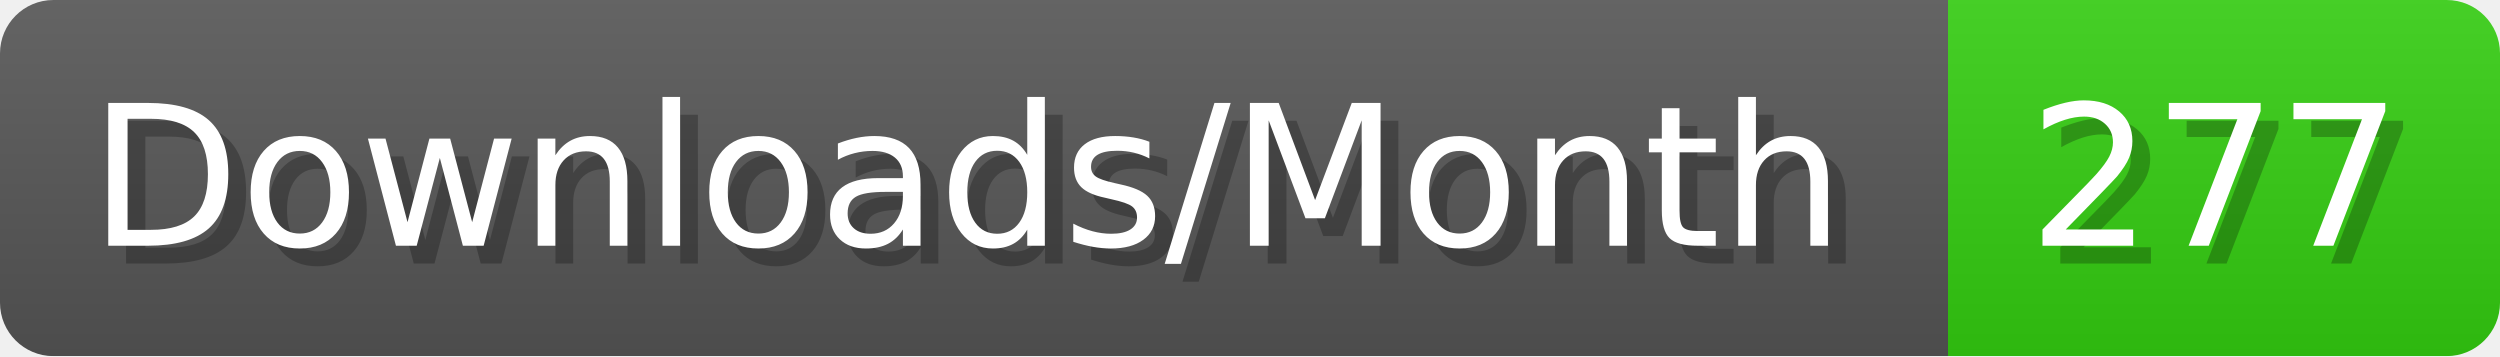
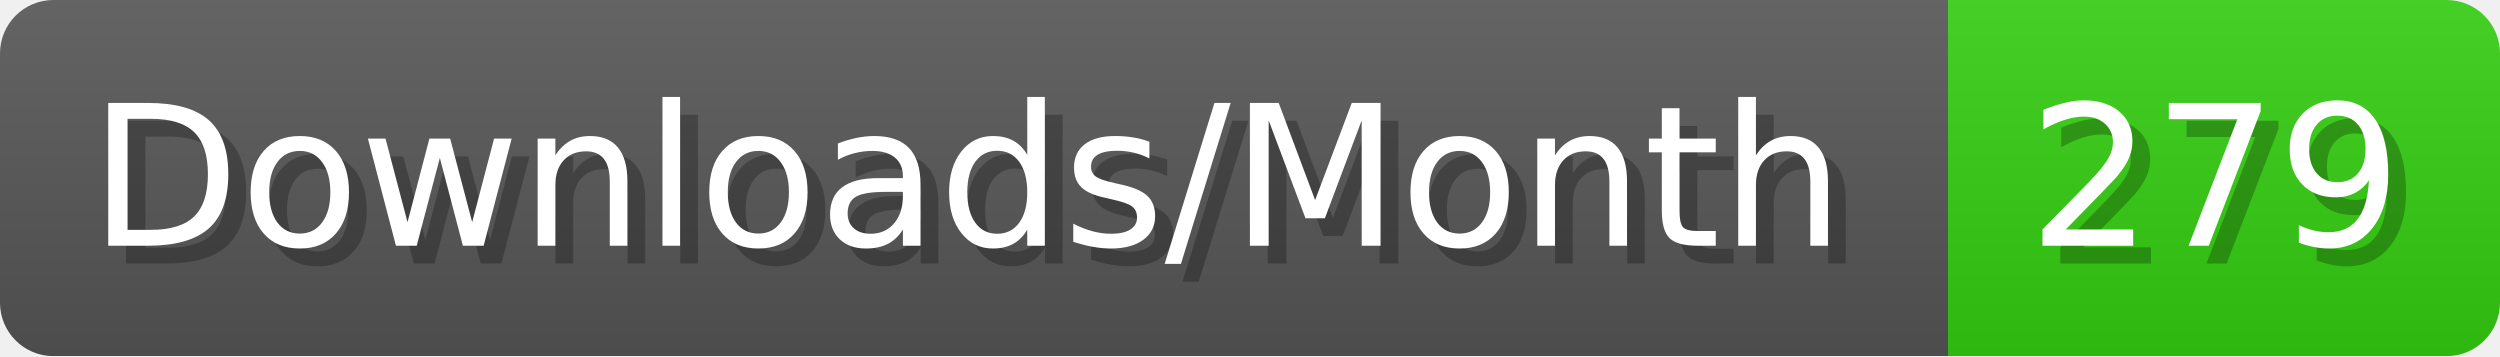
- <svg xmlns="http://www.w3.org/2000/svg" width="140.4" height="20" viewBox="0 0 1404 200" role="img" aria-label="Downloads/Month: 277">
+ <svg xmlns="http://www.w3.org/2000/svg" width="140.4" height="20" viewBox="0 0 1404 200" role="img" aria-label="Downloads/Month: 279">
  <linearGradient id="YlXUI" x2="0" y2="100%">
    <stop offset="0" stop-opacity=".1" stop-color="#EEE" />
    <stop offset="1" stop-opacity=".1" />
  </linearGradient>
  <mask id="JHhop">
    <rect width="1404" height="200" rx="30" fill="#FFF" />
  </mask>
  <g mask="url(#JHhop)">
    <rect width="1094" height="200" fill="#555" />
    <rect width="310" height="200" fill="#3C1" x="1094" />
    <rect width="1404" height="200" fill="url(#YlXUI)" />
  </g>
  <g aria-hidden="true" fill="#fff" text-anchor="start" font-family="Verdana,DejaVu Sans,sans-serif" font-size="110">
    <text x="60" y="148" textLength="994" fill="#000" opacity="0.25">Downloads/Month</text>
    <text x="50" y="138" textLength="994">Downloads/Month</text>
-     <text x="1149" y="148" textLength="210" fill="#000" opacity="0.25">277</text>
-     <text x="1139" y="138" textLength="210">277</text>
+     <text x="1149" y="148" textLength="210" fill="#000" opacity="0.25">279</text>
+     <text x="1139" y="138" textLength="210">279</text>
  </g>
</svg>
